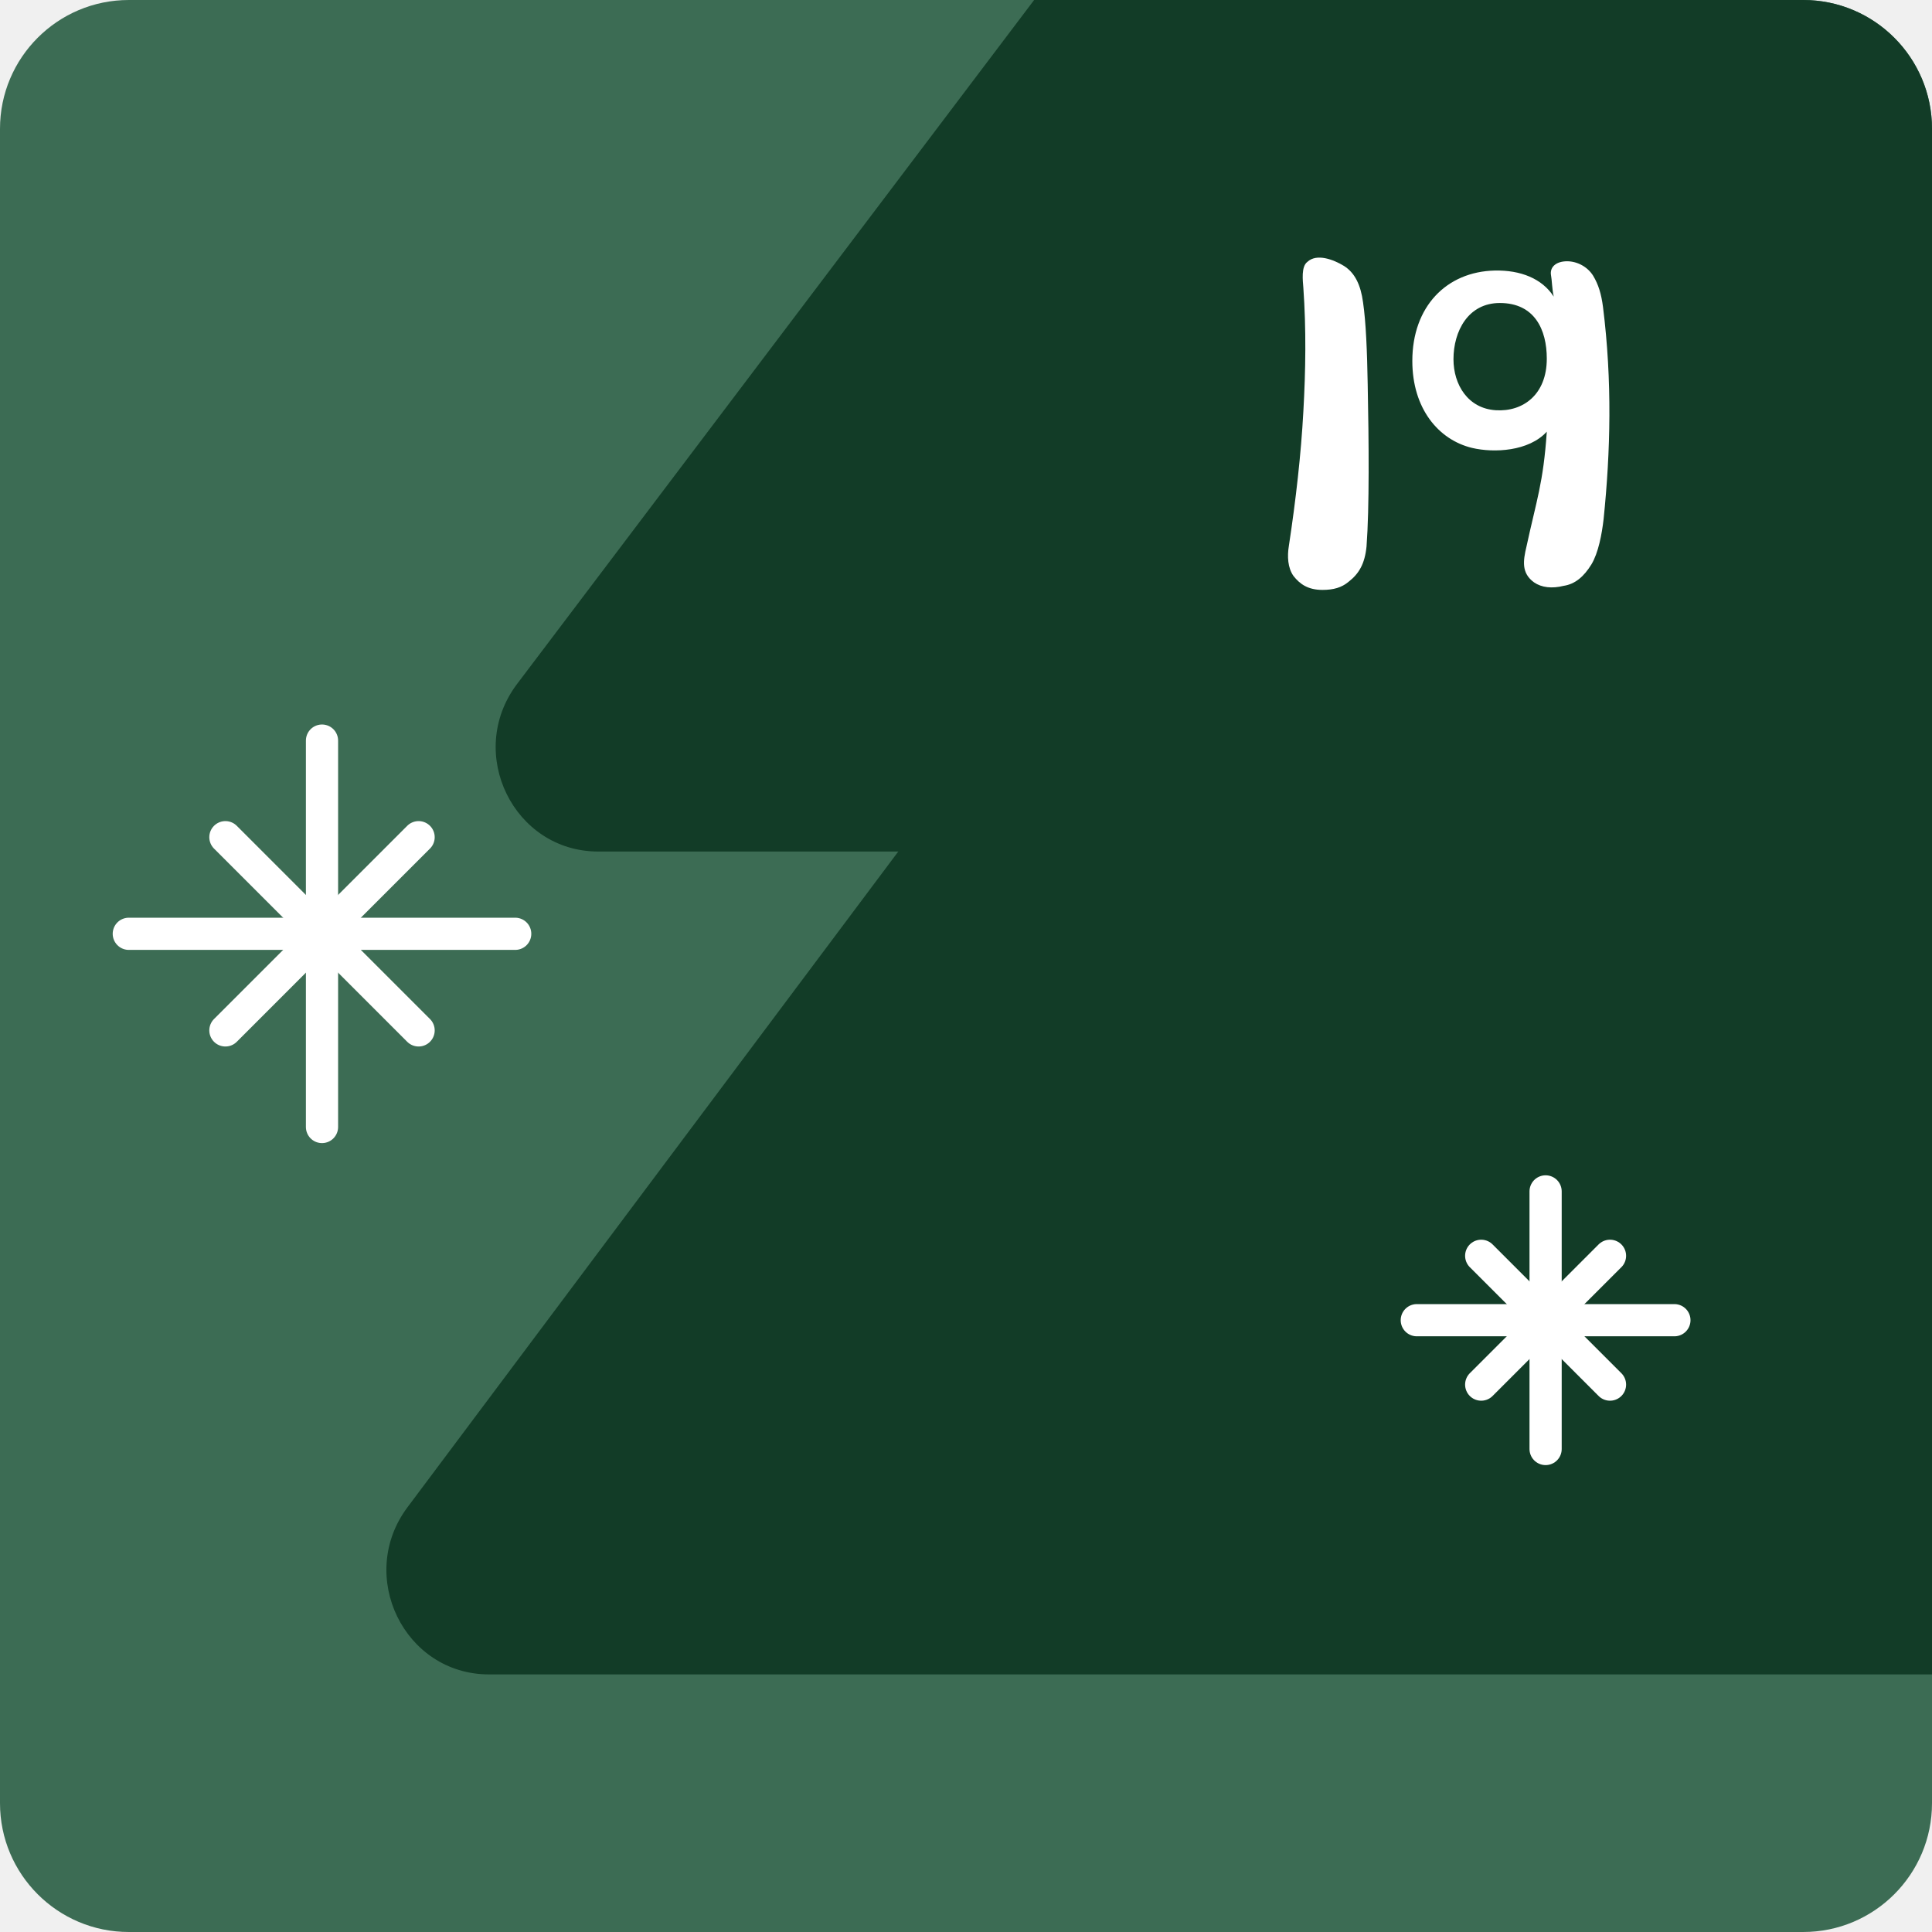
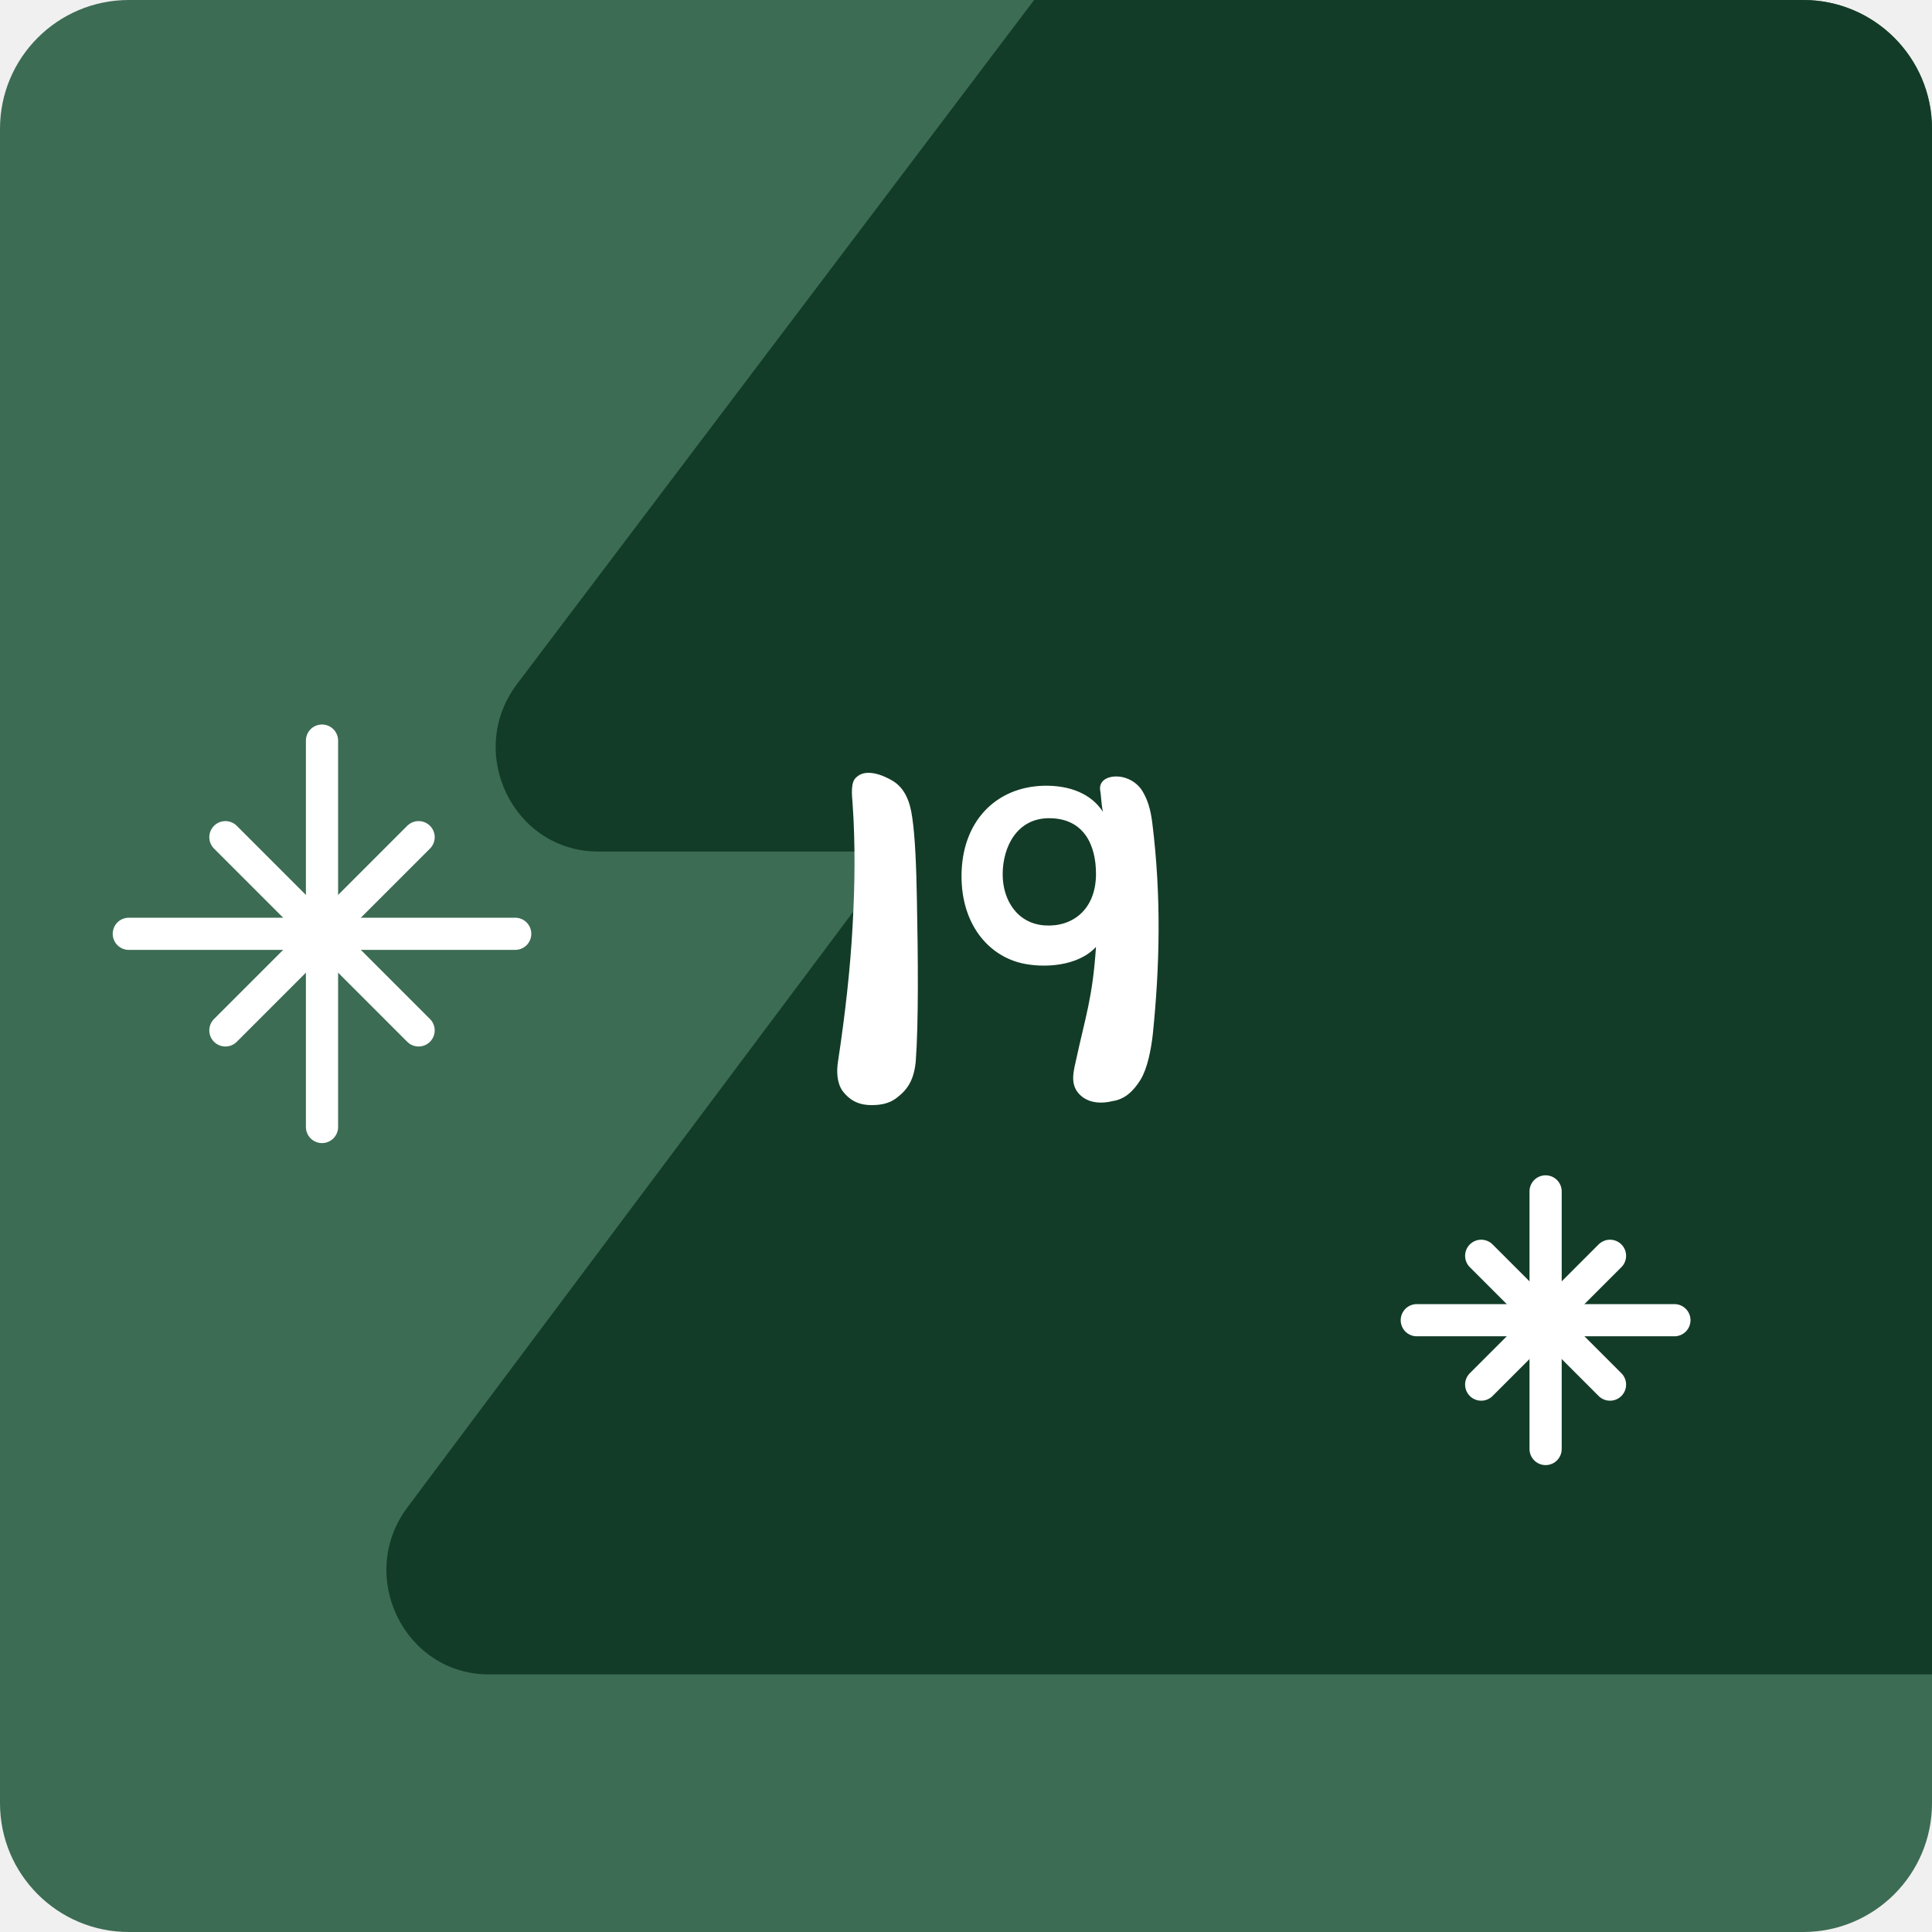
<svg xmlns="http://www.w3.org/2000/svg" width="60" height="60" viewBox="0 0 60 60" fill="none">
  <rect width="60" height="60" rx="4" fill="#3C6C54" />
-   <mask id="mask0_111_411" style="mask-type:alpha" maskUnits="userSpaceOnUse" x="0" y="0" width="60" height="60">
+   <mask id="mask0_345_140" style="mask-type:alpha" maskUnits="userSpaceOnUse" x="0" y="0" width="60" height="60">
    <rect width="60" height="60" rx="4" fill="#3C6C54" />
  </mask>
-   <g mask="url(#mask0_111_411)">
+   <g mask="url(#mask0_345_140)">
    <path d="M59.481 -56.739C60.753 -58.42 63.247 -58.42 64.519 -56.739L92.441 -17.932C94.05 -15.806 92.56 -12.727 89.922 -12.727H34.078C31.44 -12.727 29.95 -15.806 31.559 -17.932L59.481 -56.739Z" fill="#123C27" />
    <path d="M59.463 -36.176C60.735 -37.889 63.265 -37.889 64.537 -36.176L107.959 21.264C109.54 23.394 108.046 26.445 105.422 26.445H18.578C15.954 26.445 14.46 23.394 16.041 21.264L59.463 -36.176Z" fill="#123C27" />
    <path d="M59.47 -15.739C60.742 -17.439 63.258 -17.439 64.53 -15.739L111.345 46.809C112.938 48.938 111.445 52 108.815 52H15.185C12.555 52 11.062 48.938 12.655 46.809L59.47 -15.739Z" fill="#123C27" />
    <path d="M59.481 -56.739C60.753 -58.42 63.247 -58.42 64.519 -56.739L92.441 -17.932C94.05 -15.806 92.56 -12.727 89.922 -12.727H34.078C31.44 -12.727 29.95 -15.806 31.559 -17.932L59.481 -56.739Z" fill="#123C27" />
  </g>
  <path d="M48 37V45" stroke="white" stroke-linecap="round" />
  <path d="M52 41L44 41" stroke="white" stroke-linecap="round" />
  <path d="M50 39L46 43" stroke="white" stroke-linecap="round" />
  <path d="M50 43L46 39" stroke="white" stroke-linecap="round" />
  <path d="M10 23V35" stroke="white" stroke-linecap="round" />
  <path d="M16 29L4 29" stroke="white" stroke-linecap="round" />
  <path d="M13 26L7 32" stroke="white" stroke-linecap="round" />
  <path d="M13 32L7 26" stroke="white" stroke-linecap="round" />
-   <path d="M41.071 18.32C41.413 18.32 41.665 18.248 41.881 18.068C42.205 17.816 42.385 17.51 42.439 16.97C42.529 15.764 42.511 13.73 42.475 11.93C42.457 10.922 42.421 10.004 42.331 9.392C42.259 8.852 42.079 8.474 41.737 8.258C41.413 8.06 40.891 7.862 40.603 8.132C40.405 8.276 40.459 8.708 40.477 8.942C40.567 10.22 40.549 11.498 40.477 12.776C40.405 14.108 40.243 15.53 40.027 16.952C39.973 17.276 39.991 17.636 40.171 17.888C40.369 18.14 40.621 18.32 41.071 18.32Z" fill="white" />
-   <path d="M46.417 8.402C44.923 8.438 43.861 9.518 43.861 11.21C43.861 12.686 44.671 13.658 45.715 13.91C46.399 14.072 47.479 14.018 48.037 13.406C47.929 15.008 47.713 15.548 47.407 16.97C47.299 17.42 47.245 17.798 47.641 18.086C47.875 18.248 48.199 18.284 48.559 18.194C48.919 18.14 49.189 17.906 49.423 17.528C49.639 17.168 49.747 16.592 49.801 16.124C50.017 14.018 50.071 11.84 49.783 9.536C49.729 9.122 49.639 8.834 49.477 8.564C49.297 8.276 48.973 8.114 48.667 8.114C48.343 8.114 48.145 8.276 48.163 8.51C48.199 8.708 48.199 8.978 48.253 9.212C47.893 8.654 47.227 8.384 46.417 8.402ZM46.579 9.41C47.659 9.41 48.037 10.238 48.037 11.138C48.037 12.254 47.299 12.794 46.453 12.74C45.589 12.686 45.139 11.948 45.139 11.156C45.139 10.292 45.589 9.41 46.579 9.41Z" fill="white" />
+   <path d="M27.071 34.32C27.413 34.32 27.665 34.248 27.881 34.068C28.205 33.816 28.385 33.51 28.439 32.97C28.529 31.764 28.511 29.73 28.475 27.93C28.457 26.922 28.421 26.004 28.331 25.392C28.259 24.852 28.079 24.474 27.737 24.258C27.413 24.06 26.891 23.862 26.603 24.132C26.405 24.276 26.459 24.708 26.477 24.942C26.567 26.22 26.549 27.498 26.477 28.776C26.405 30.108 26.243 31.53 26.027 32.952C25.973 33.276 25.991 33.636 26.171 33.888C26.369 34.14 26.621 34.32 27.071 34.32Z" fill="white" />
+   <path d="M32.417 24.402C30.923 24.438 29.861 25.518 29.861 27.21C29.861 28.686 30.671 29.658 31.715 29.91C32.399 30.072 33.479 30.018 34.037 29.406C33.929 31.008 33.713 31.548 33.407 32.97C33.299 33.42 33.245 33.798 33.641 34.086C33.875 34.248 34.199 34.284 34.559 34.194C34.919 34.14 35.189 33.906 35.423 33.528C35.639 33.168 35.747 32.592 35.801 32.124C36.017 30.018 36.071 27.84 35.783 25.536C35.729 25.122 35.639 24.834 35.477 24.564C35.297 24.276 34.973 24.114 34.667 24.114C34.343 24.114 34.145 24.276 34.163 24.51C34.199 24.708 34.199 24.978 34.253 25.212C33.893 24.654 33.227 24.384 32.417 24.402ZM32.579 25.41C33.659 25.41 34.037 26.238 34.037 27.138C34.037 28.254 33.299 28.794 32.453 28.74C31.589 28.686 31.139 27.948 31.139 27.156C31.139 26.292 31.589 25.41 32.579 25.41Z" fill="white" />
</svg>
